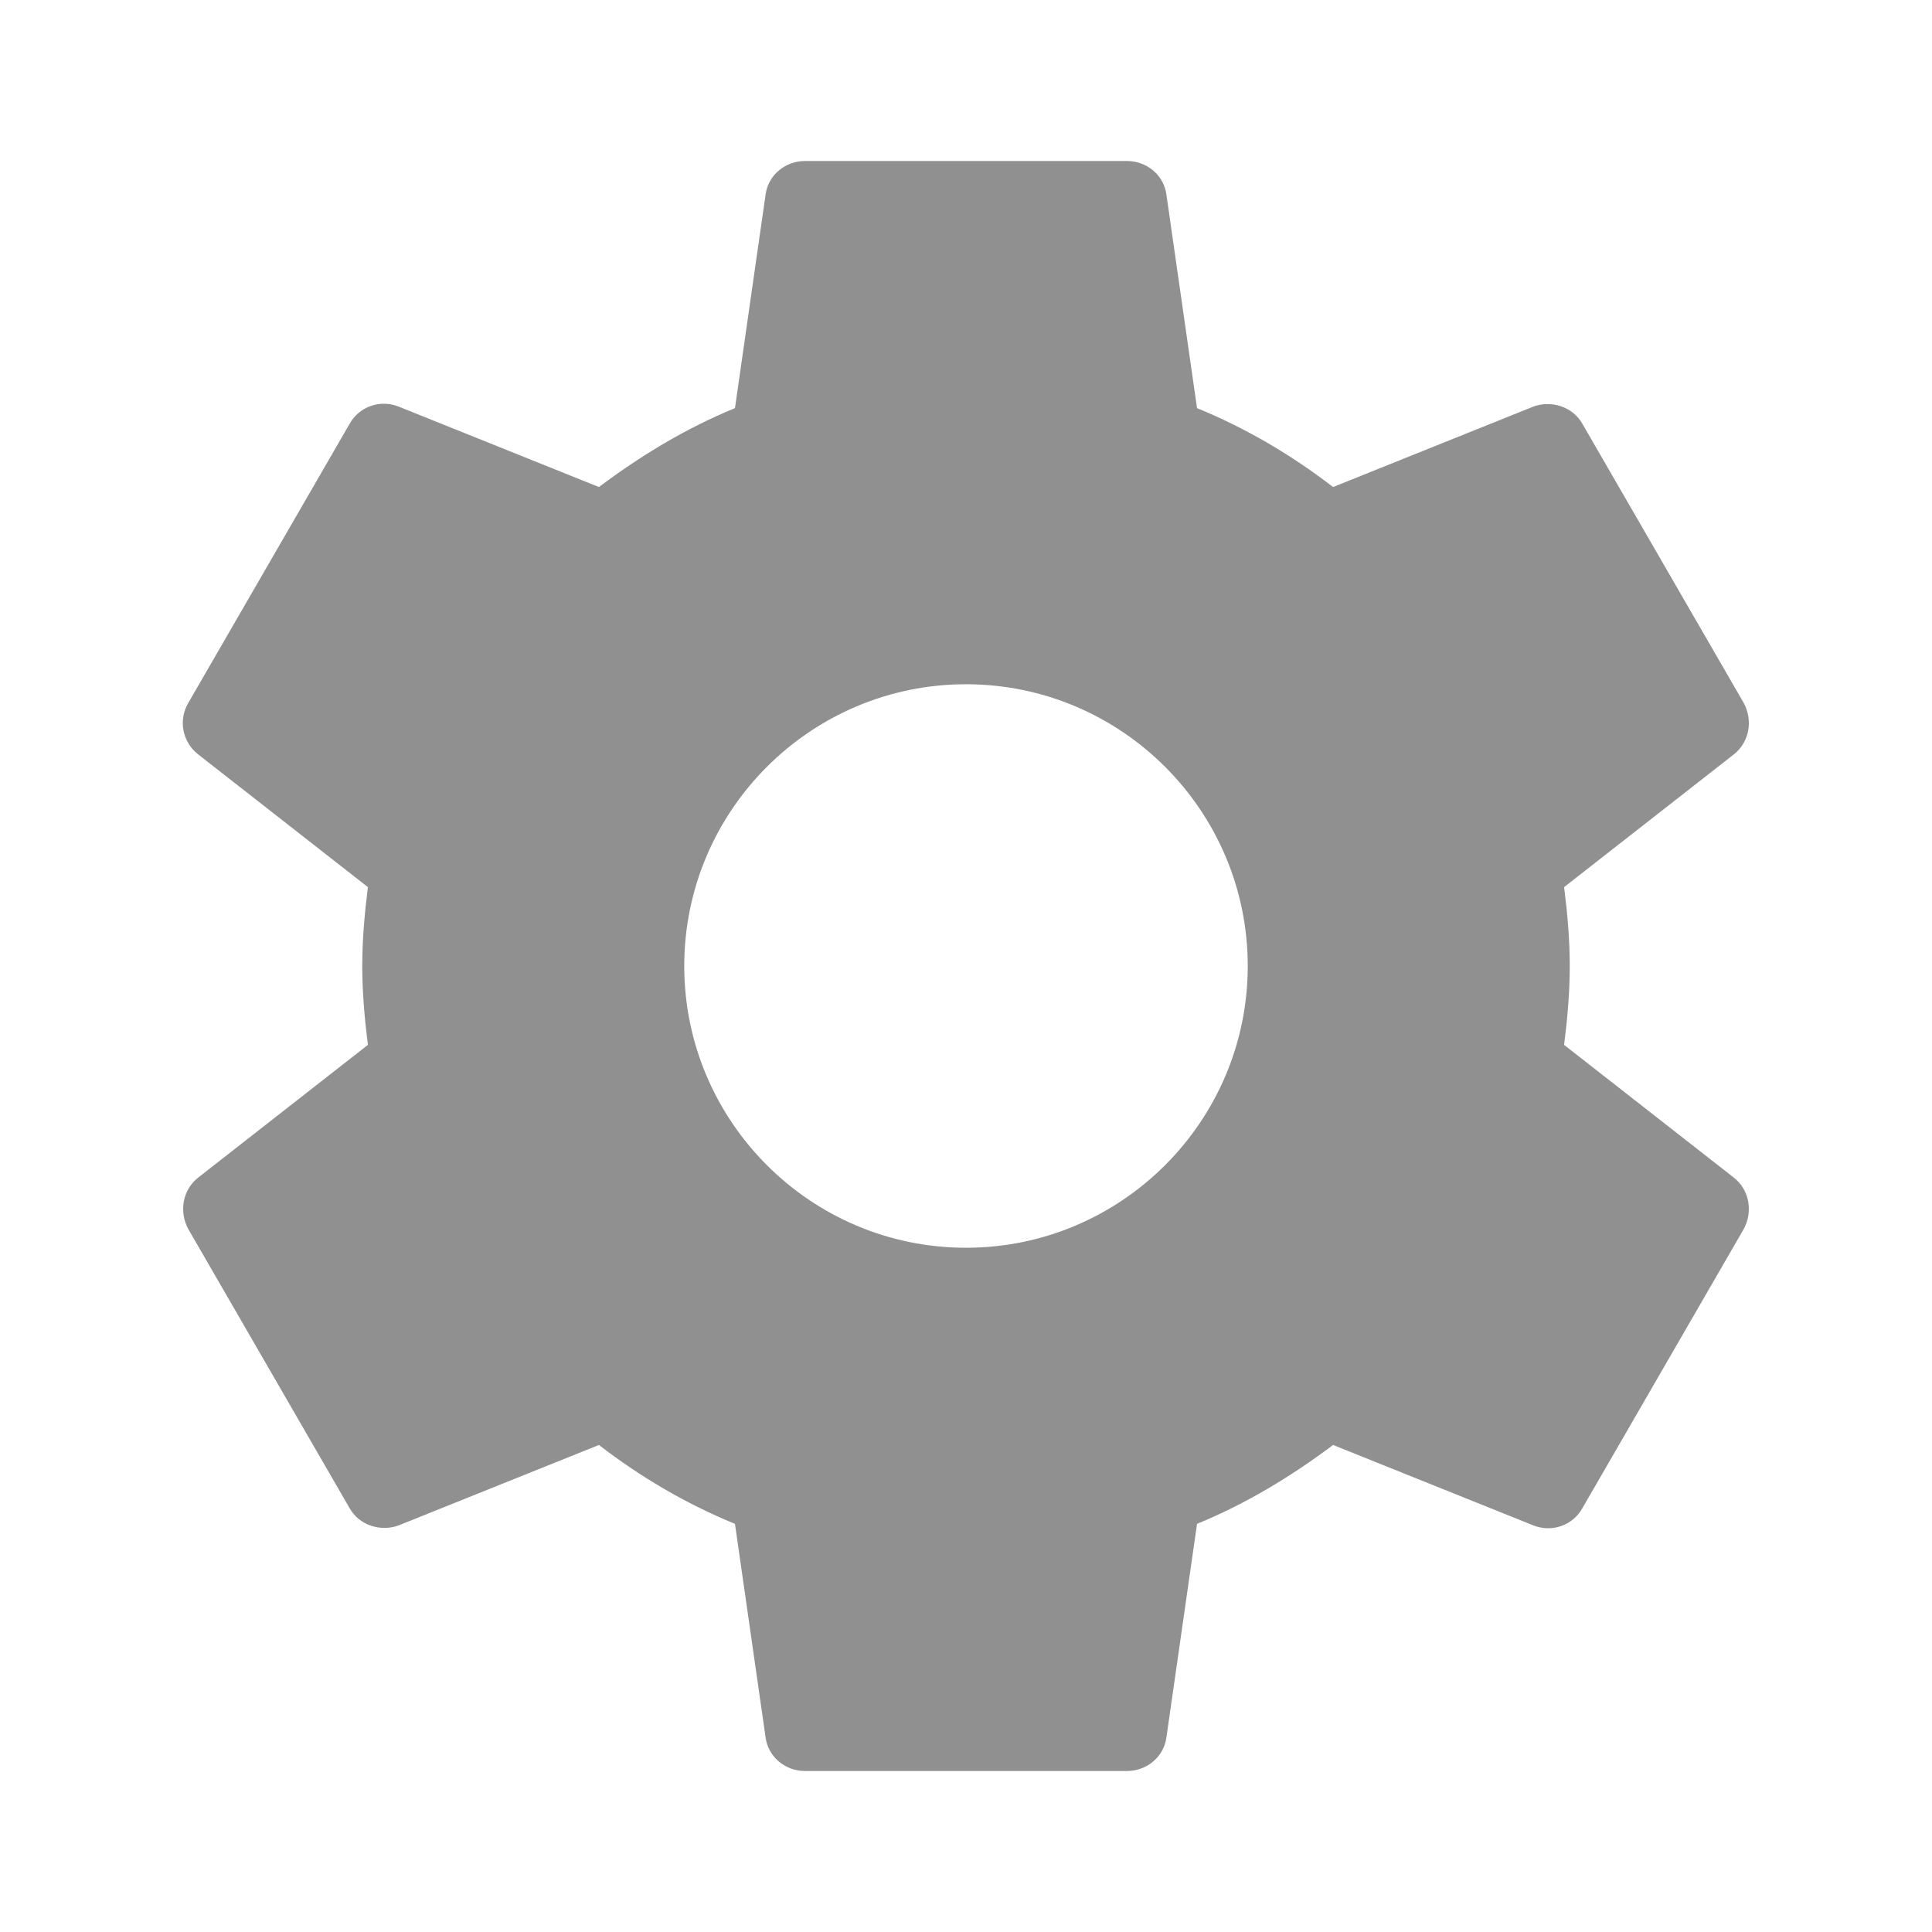
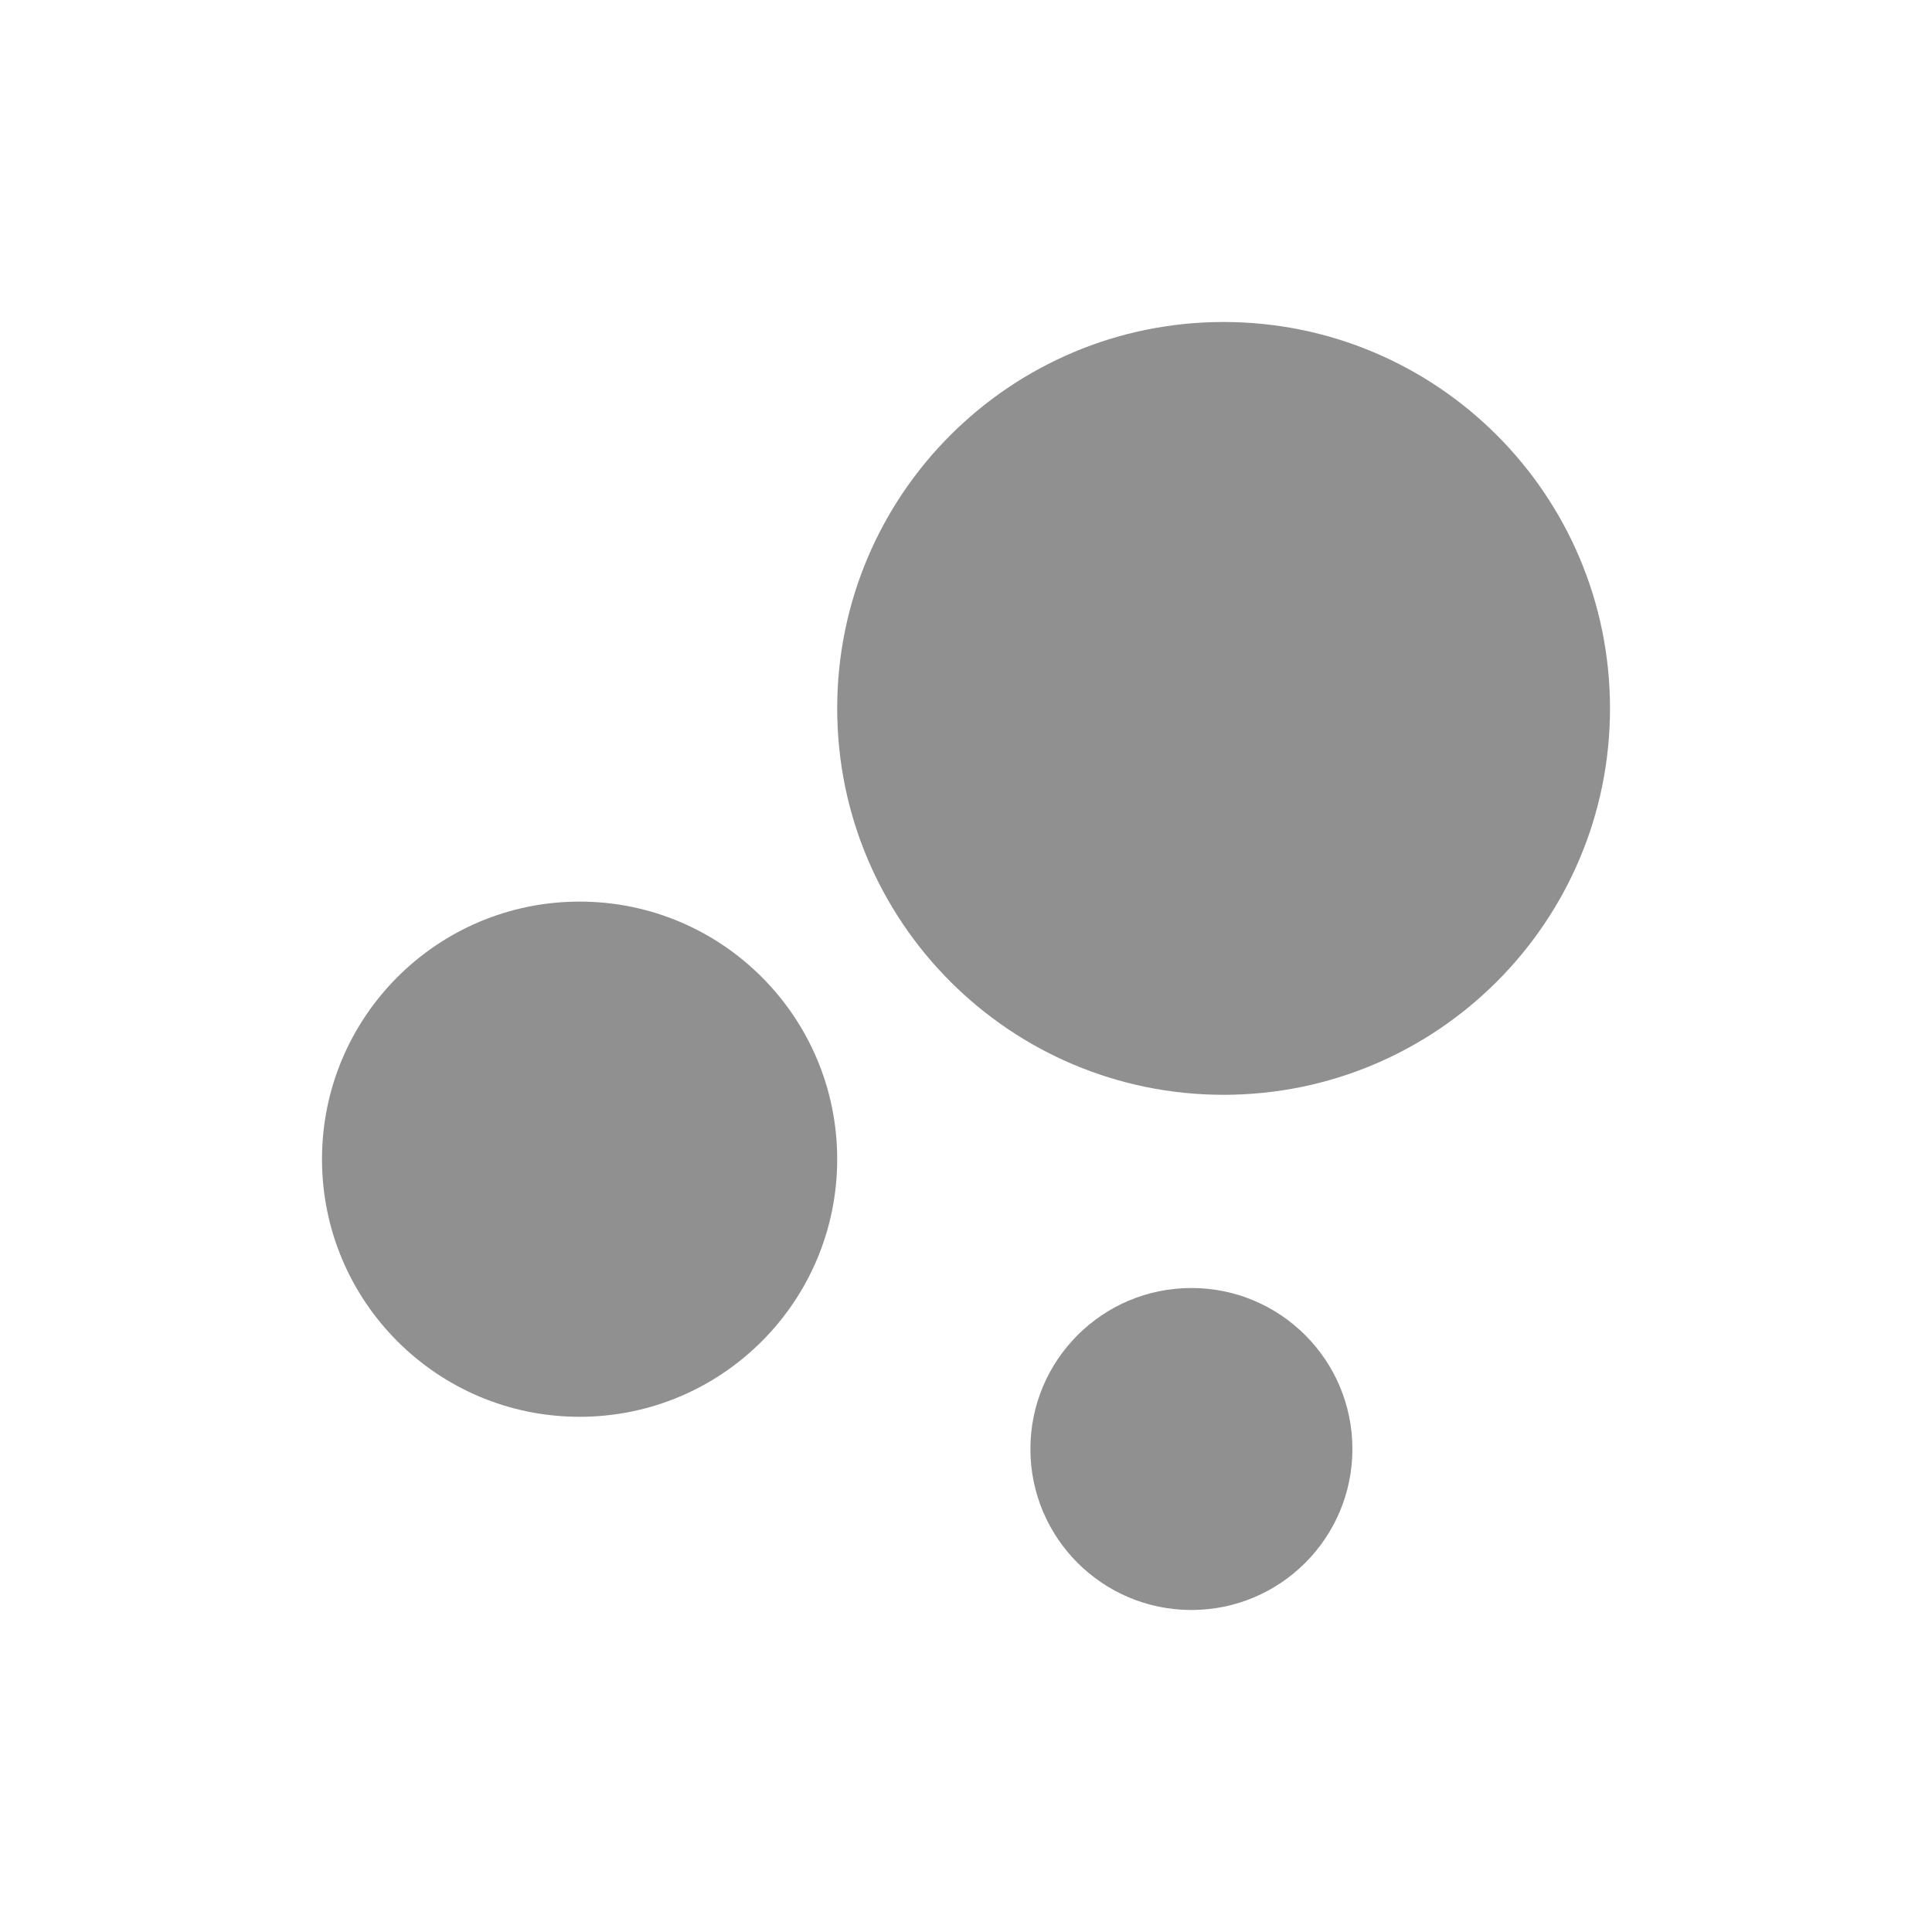
<svg xmlns="http://www.w3.org/2000/svg" height="24" viewBox="0 0 24 24" width="24">
-   <path fill="#909090" d="M19.43 12.98c.04-.32.07-.64.07-.98s-.03-.66-.07-.98l2.11-1.65c.19-.15.24-.42.12-.64l-2-3.46c-.12-.22-.39-.3-.61-.22l-2.49 1c-.52-.4-1.08-.73-1.69-.98l-.38-2.65C14.46 2.18 14.25 2 14 2h-4c-.25 0-.46.18-.49.42l-.38 2.65c-.61.25-1.17.59-1.69.98l-2.49-1c-.23-.09-.49 0-.61.22l-2 3.46c-.13.22-.07.49.12.64l2.11 1.65c-.04.32-.07.65-.07.98s.03.66.07.98l-2.11 1.65c-.19.15-.24.42-.12.64l2 3.46c.12.22.39.3.61.22l2.49-1c.52.4 1.08.73 1.69.98l.38 2.65c.03.24.24.42.49.42h4c.25 0 .46-.18.49-.42l.38-2.65c.61-.25 1.17-.59 1.69-.98l2.49 1c.23.09.49 0 .61-.22l2-3.46c.12-.22.07-.49-.12-.64l-2.11-1.65zM12 15.5c-1.93 0-3.5-1.57-3.5-3.5s1.57-3.5 3.5-3.5 3.5 1.57 3.5 3.5-1.57 3.5-3.5 3.5z" />
+   <circle fill="#909090" cx="7.2" cy="14.4" r="3.2" />
+   <circle fill="#909090" cx="14.8" cy="18" r="2" />
+   <circle fill="#909090" cx="15.2" cy="8.8" r="4.8" />
</svg>
